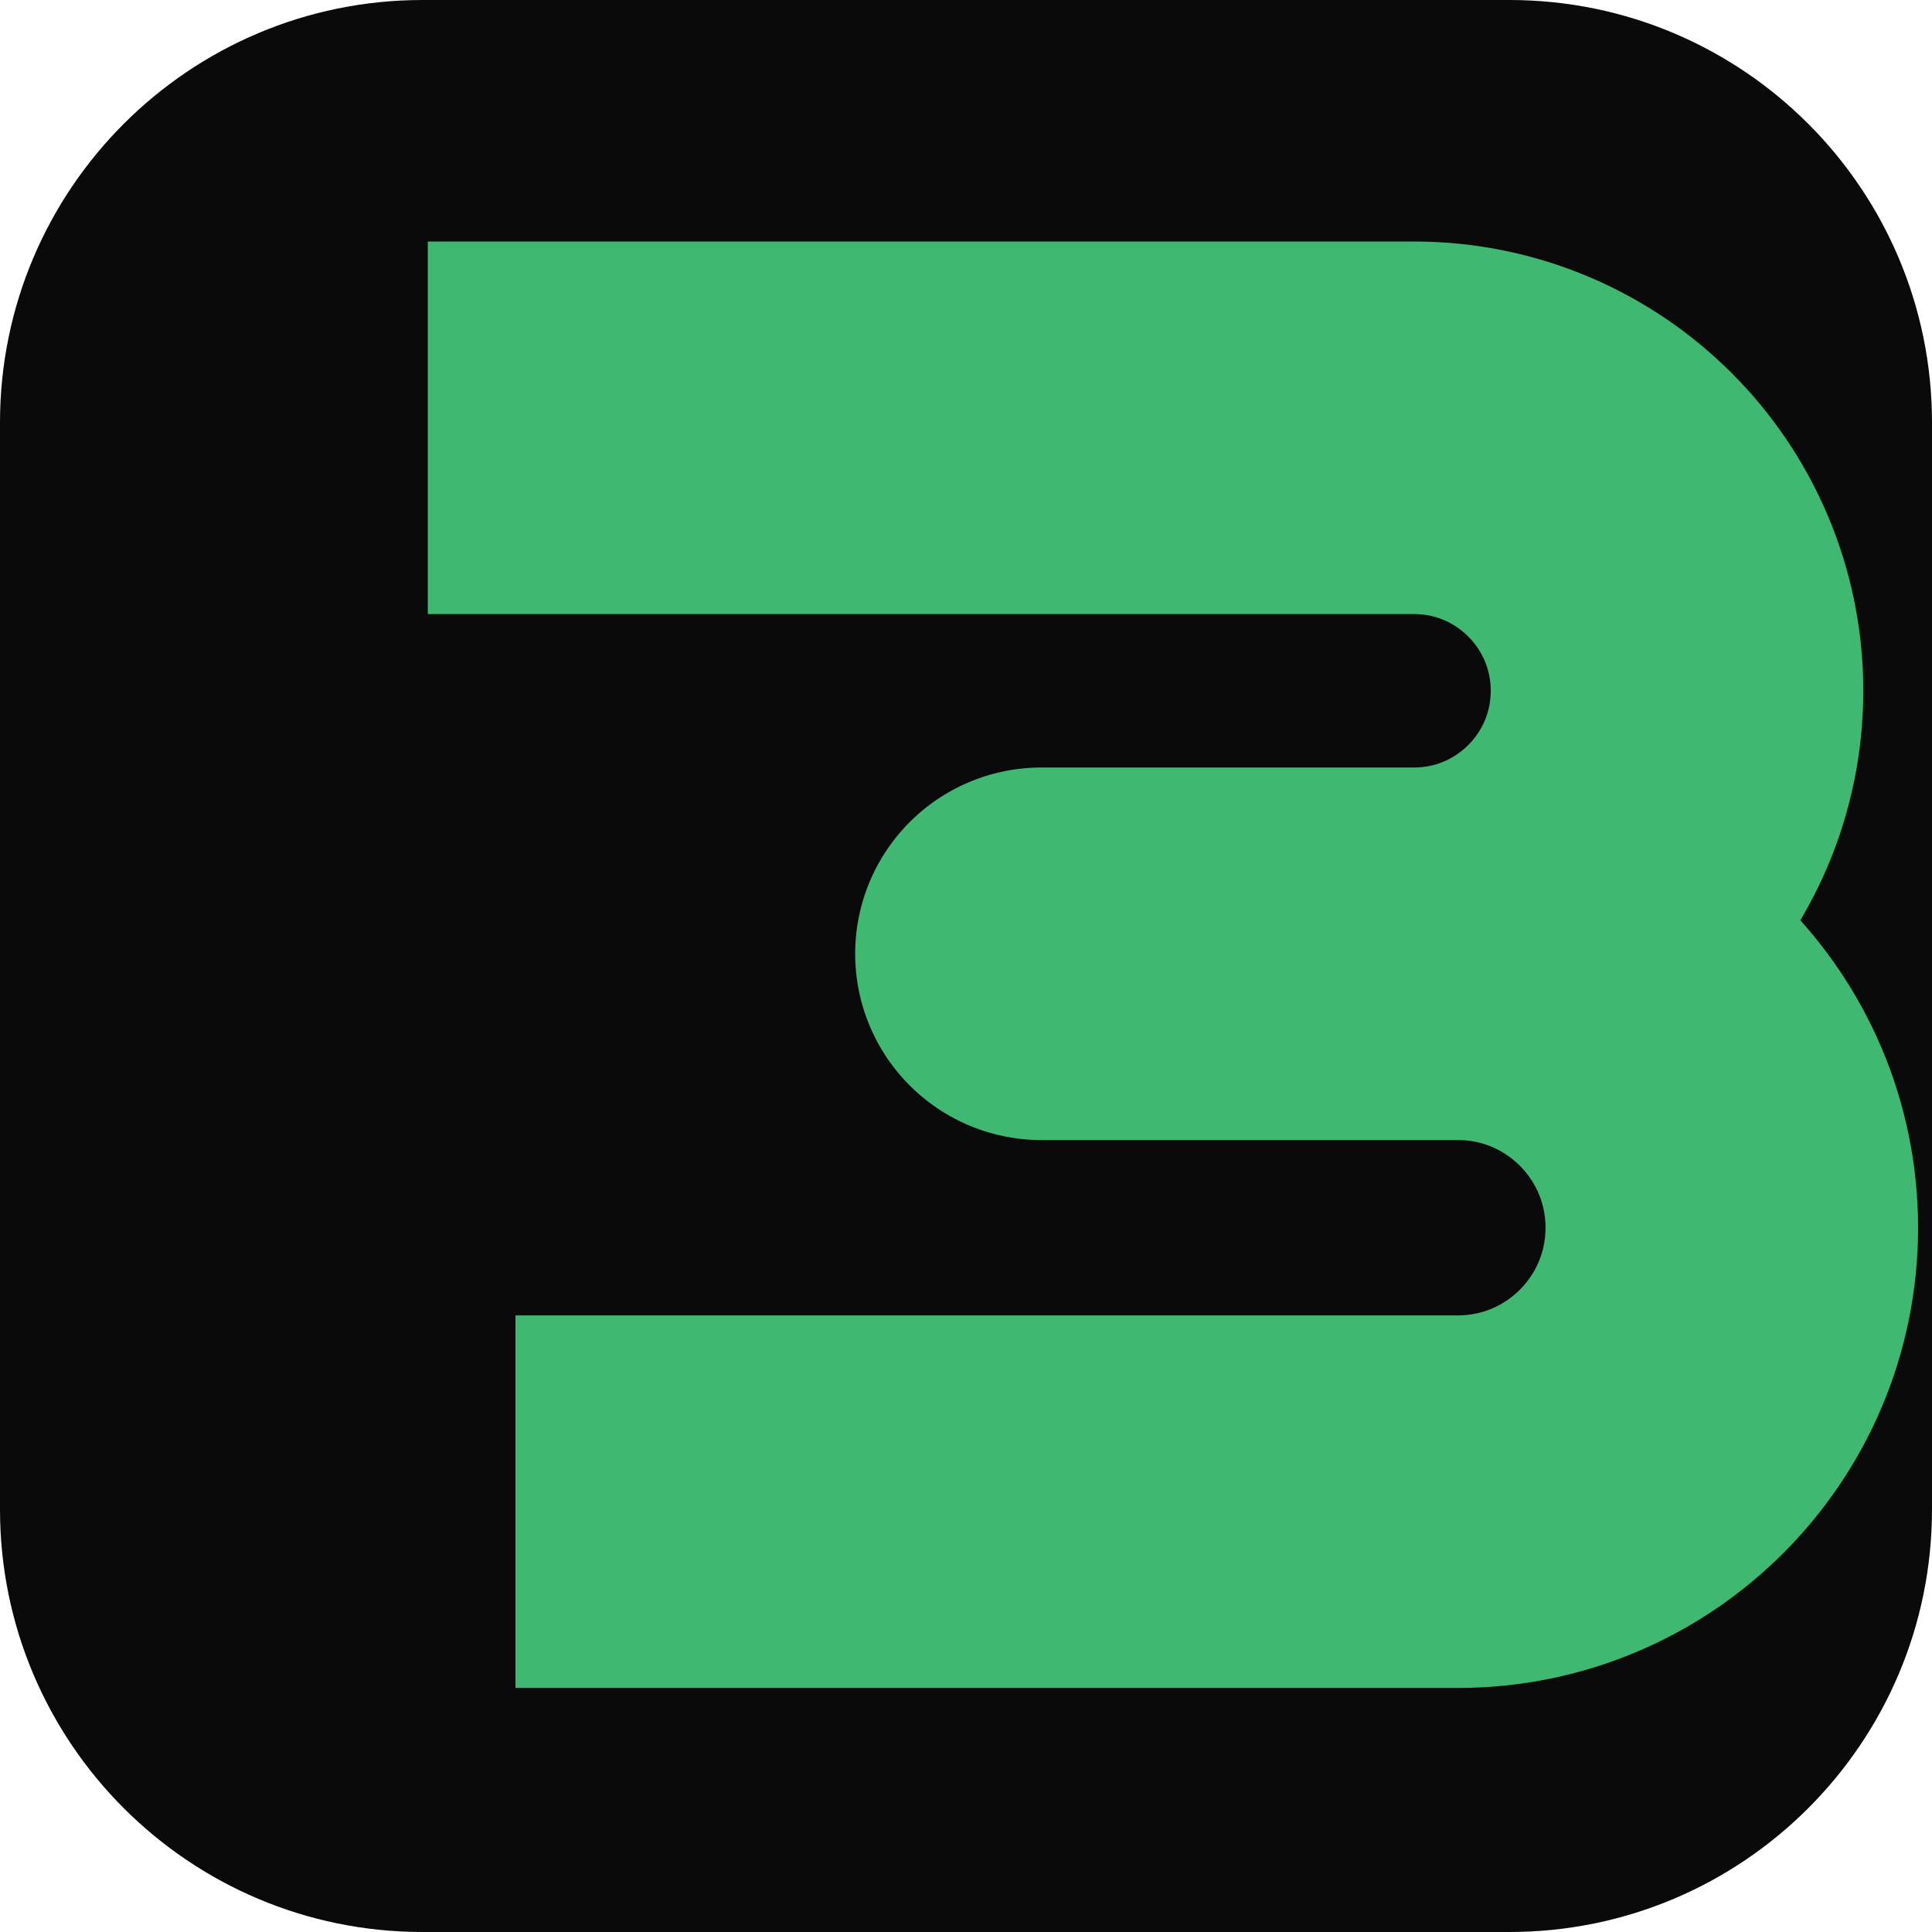
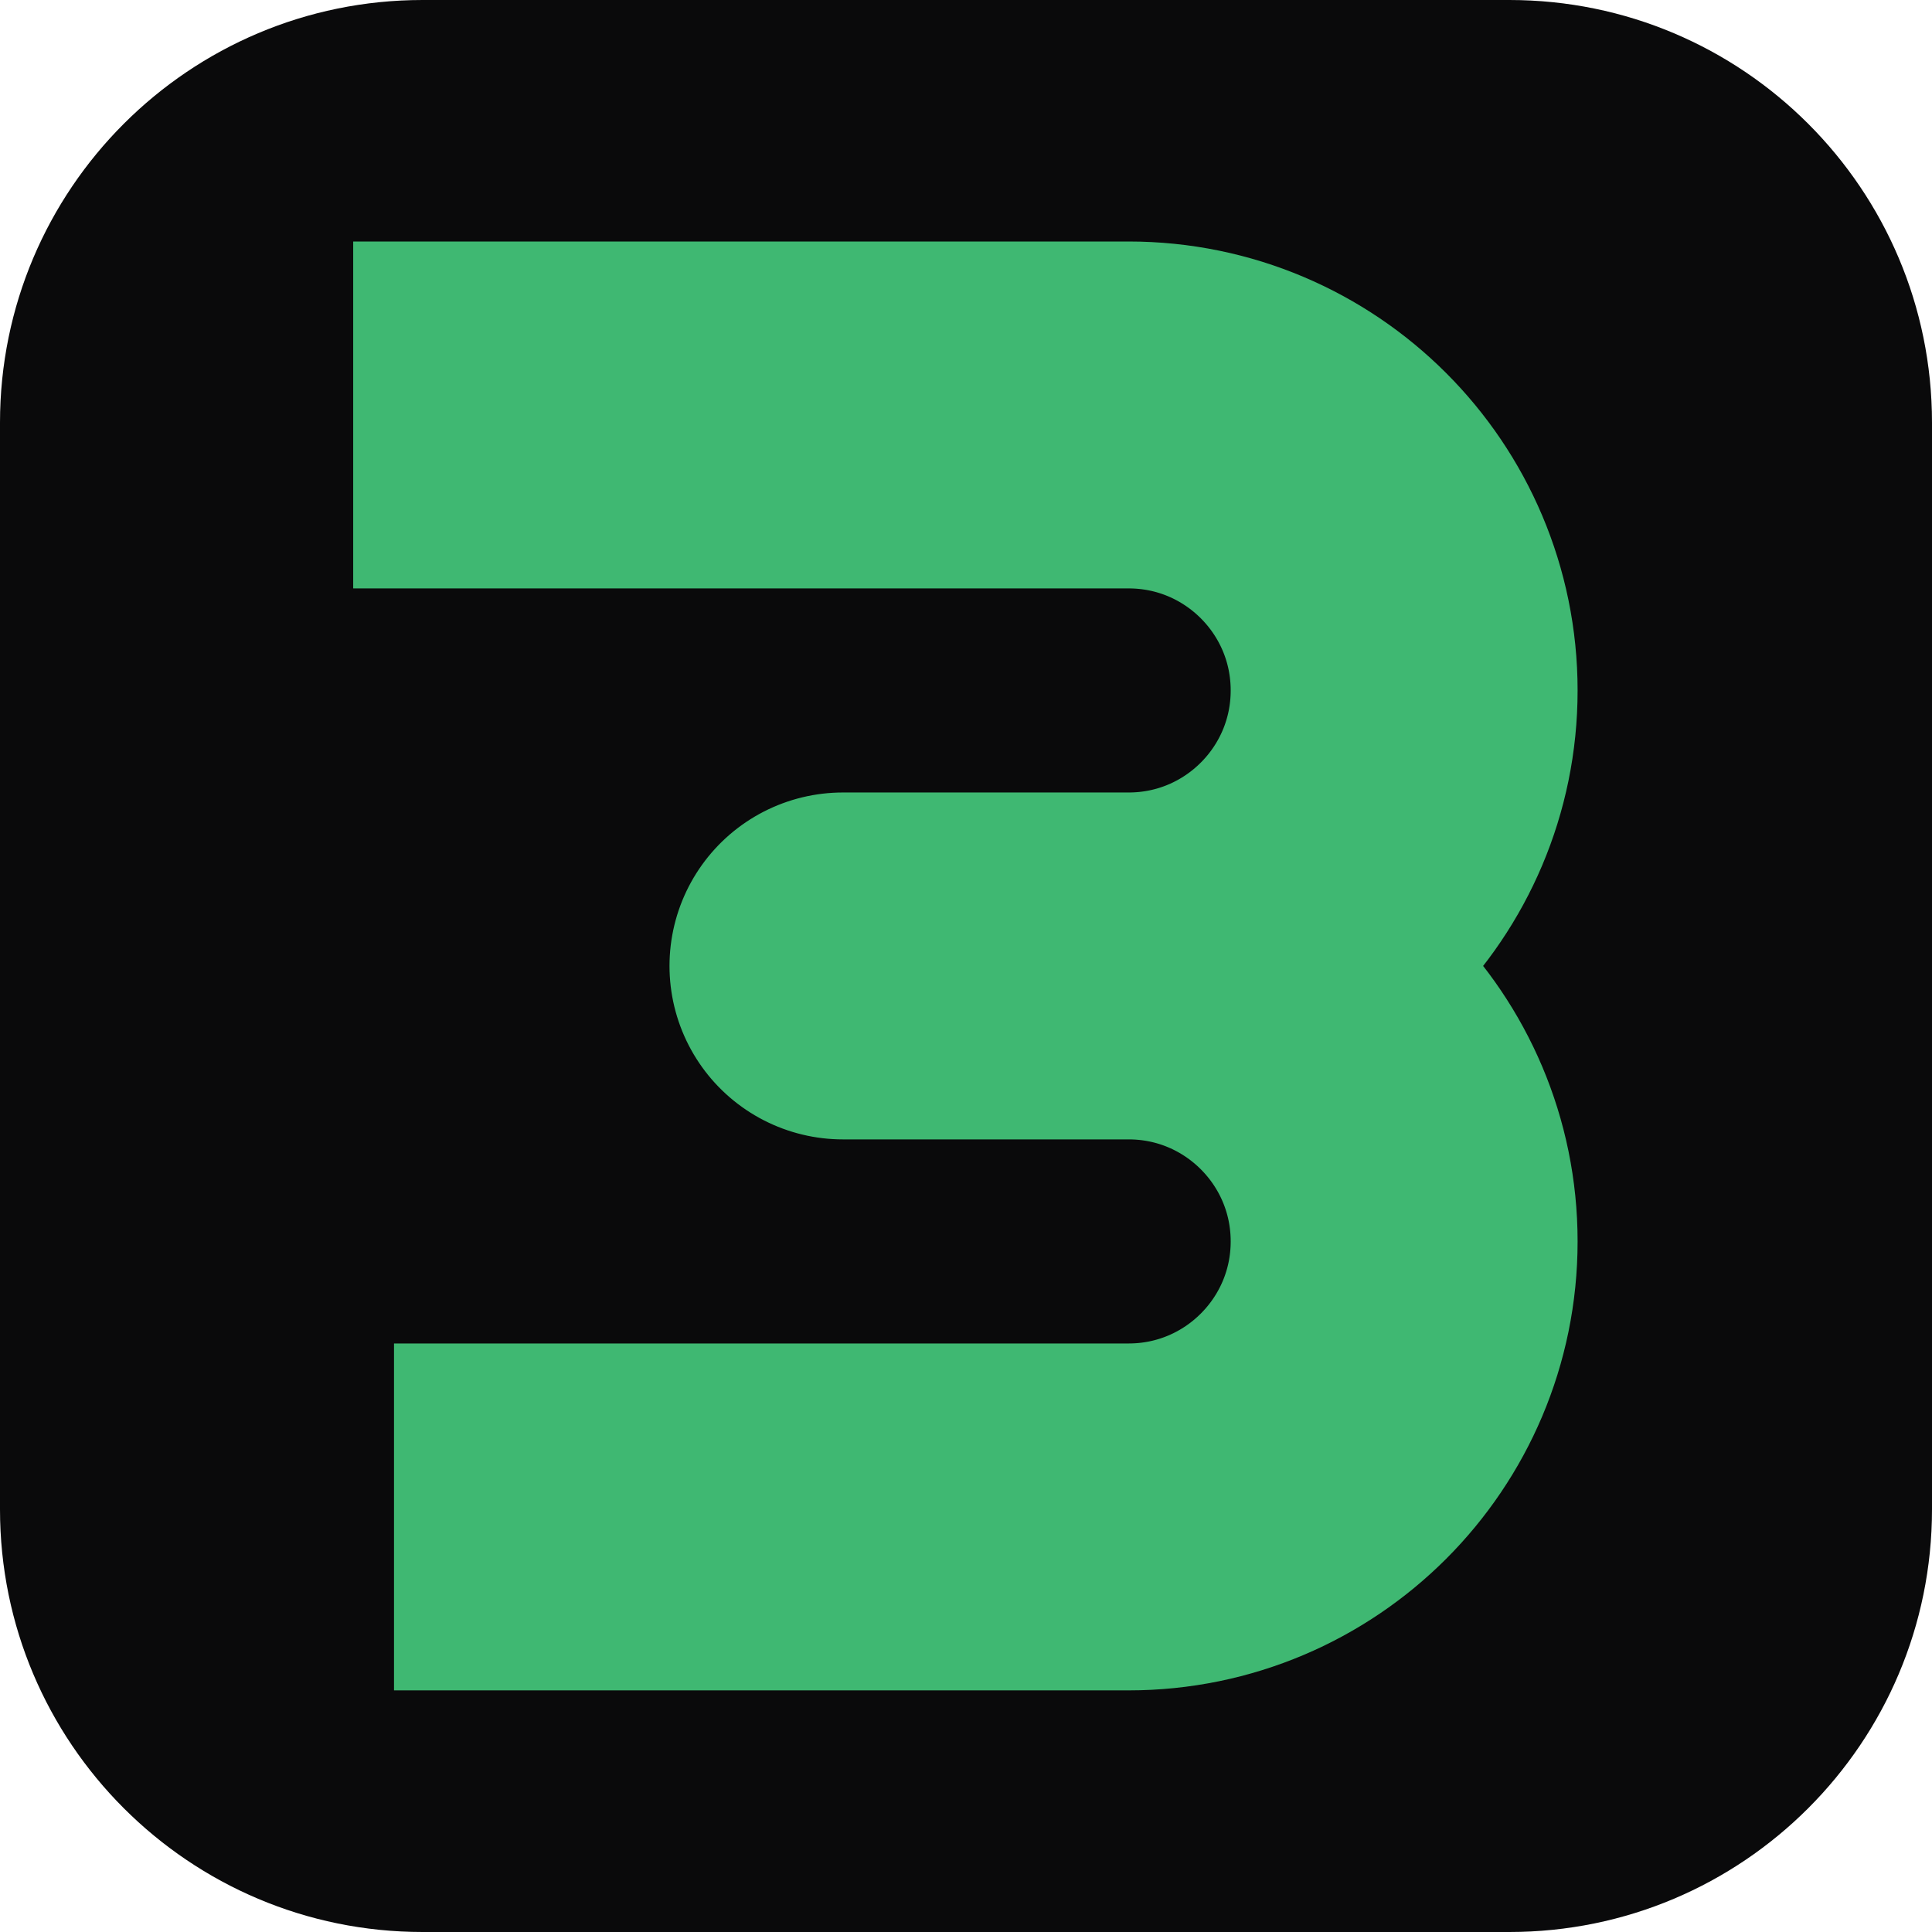
<svg xmlns="http://www.w3.org/2000/svg" viewBox="0 0 64 64">
  <rect width="64" height="64" rx="14" fill="#0A0A0B" />
-   <g transform="translate(8 8) scale(0.363) translate(-211 -133)">
-     <path d="M228 150 H318 A24 24 0 0 1 318 198 H284 H322 A25 25 0 0 1 322 248 H236" fill="none" stroke="#3FB872" stroke-width="34" stroke-linejoin="round" />
+   <g transform="translate(11.7 8) scale(0.338) translate(-218 -120)">
+     <path d="M218 137 H294 A27 27 0 0 1 294 191 H266 H294 A27 27 0 0 1 294 245 H222" fill="none" stroke="#3FB872" stroke-width="34" stroke-linejoin="round" stroke-linecap="butt" />
  </g>
</svg>
